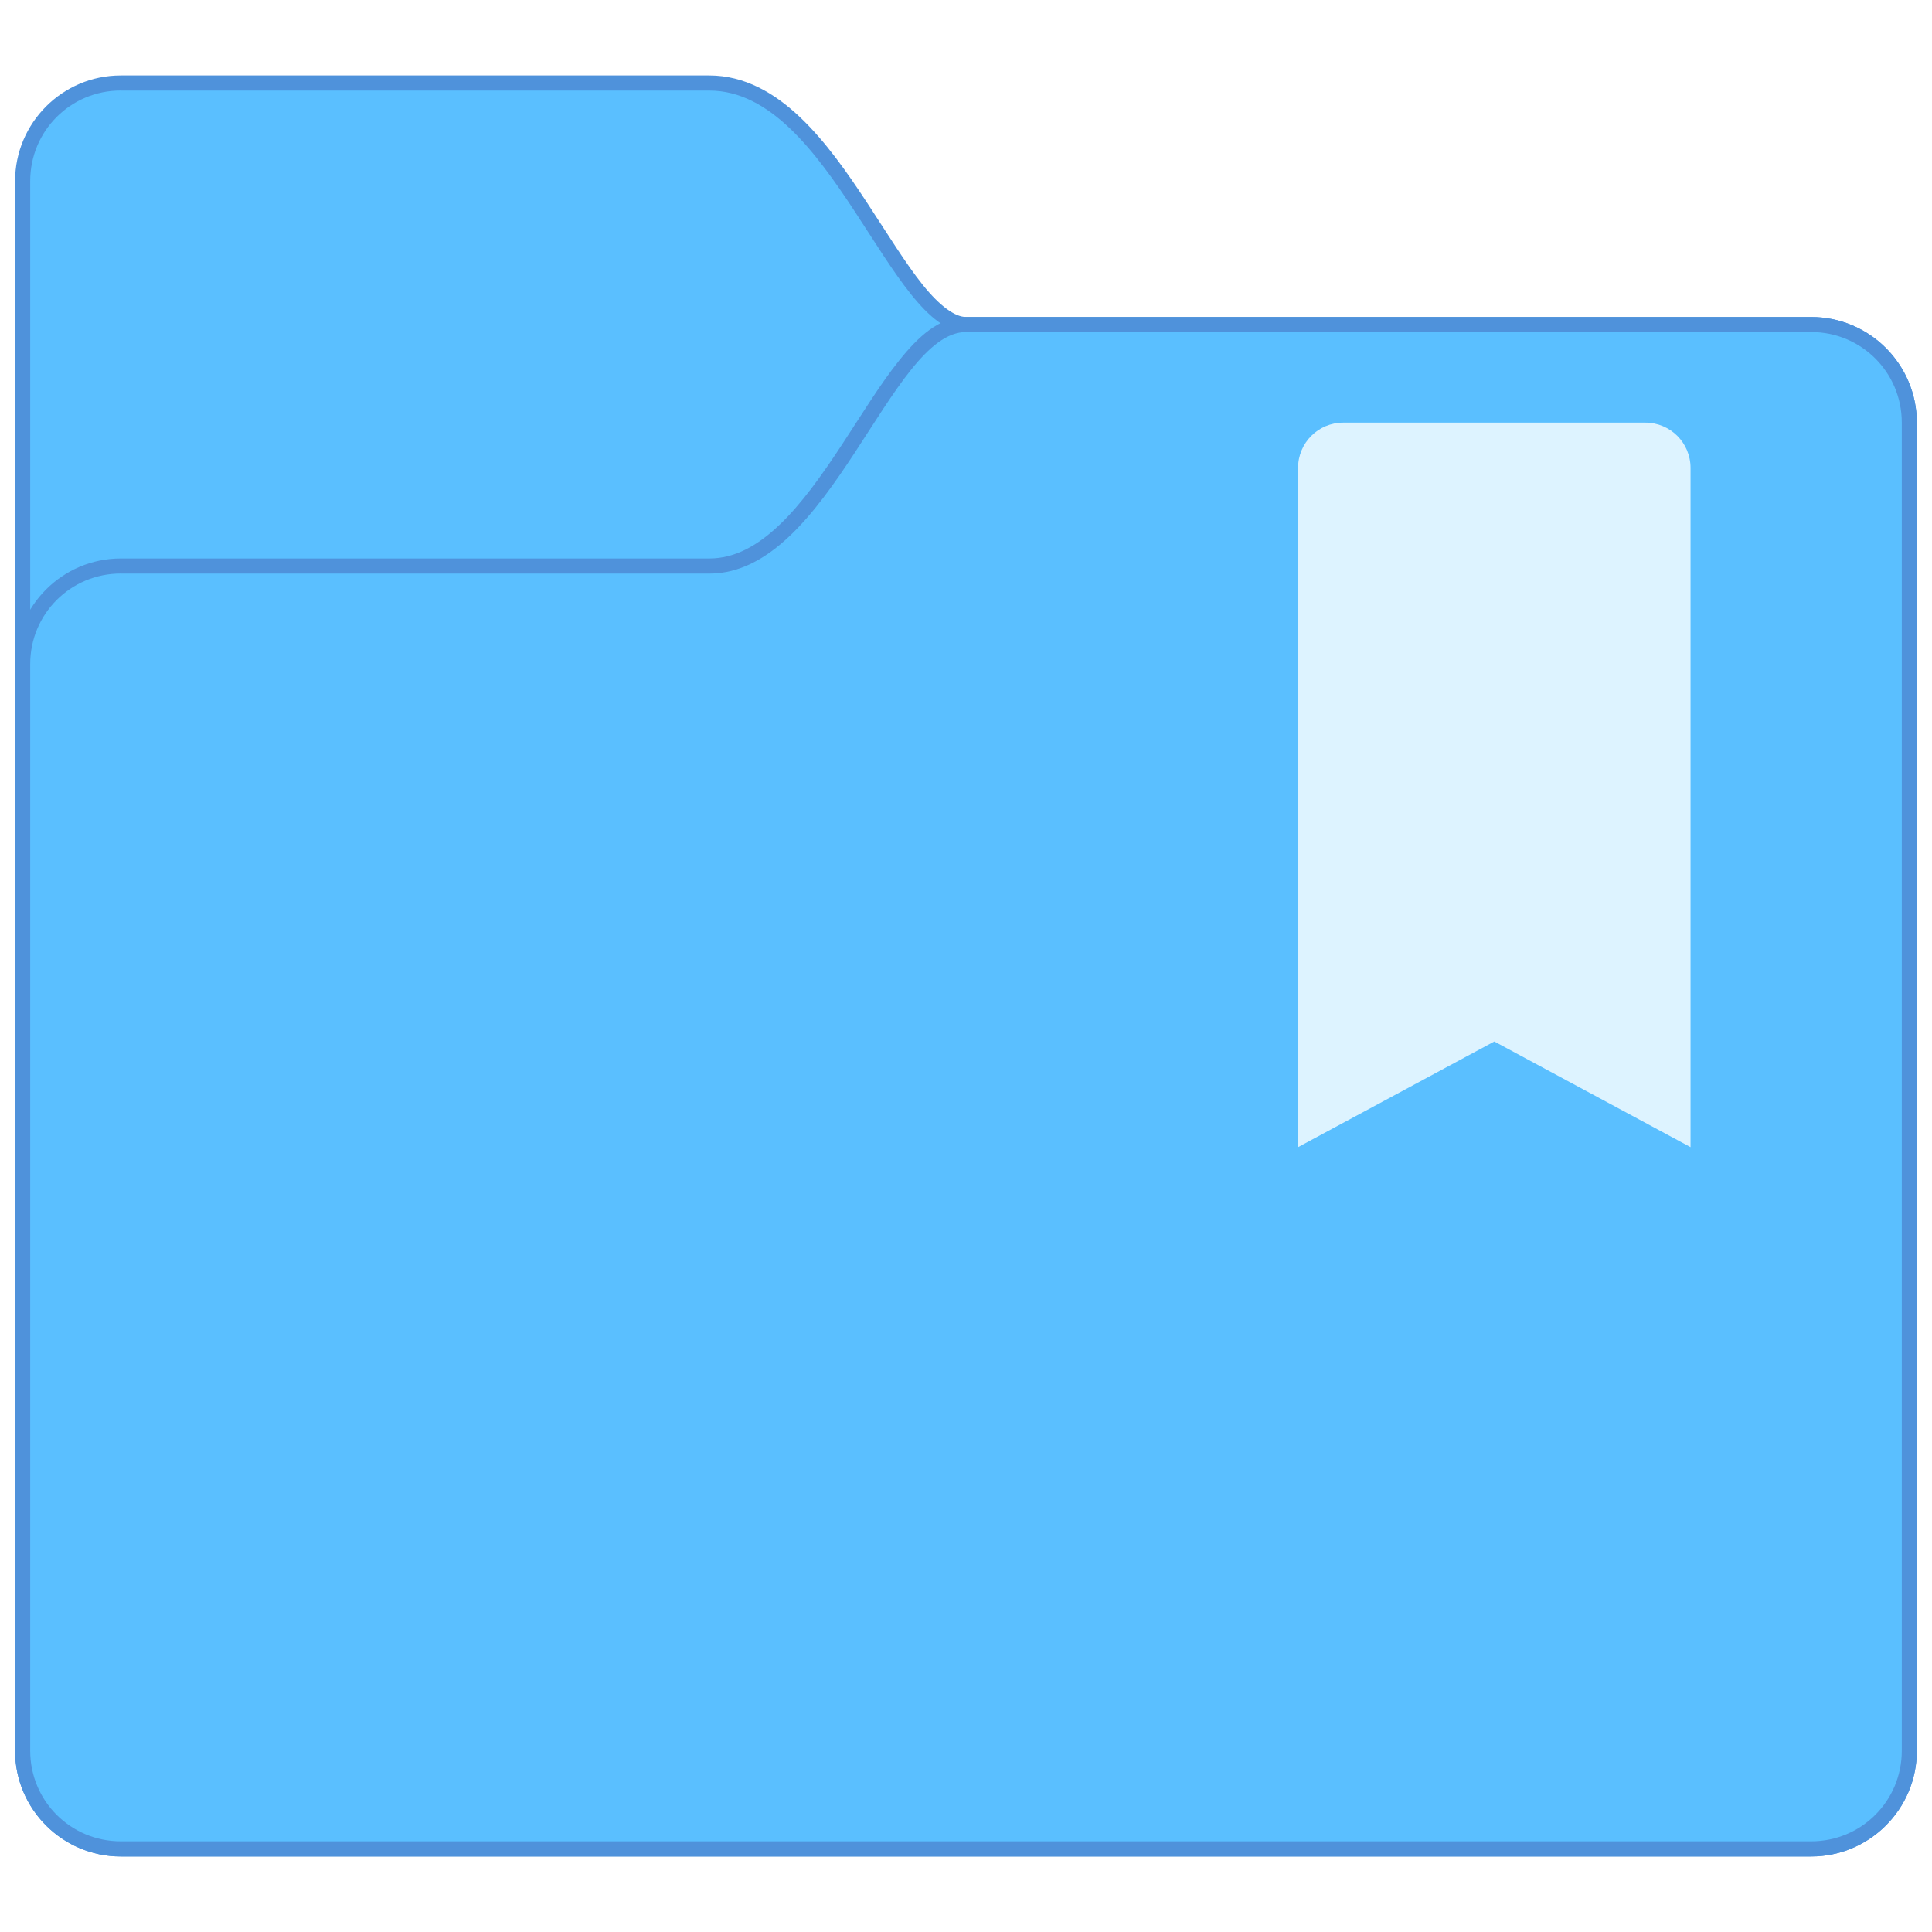
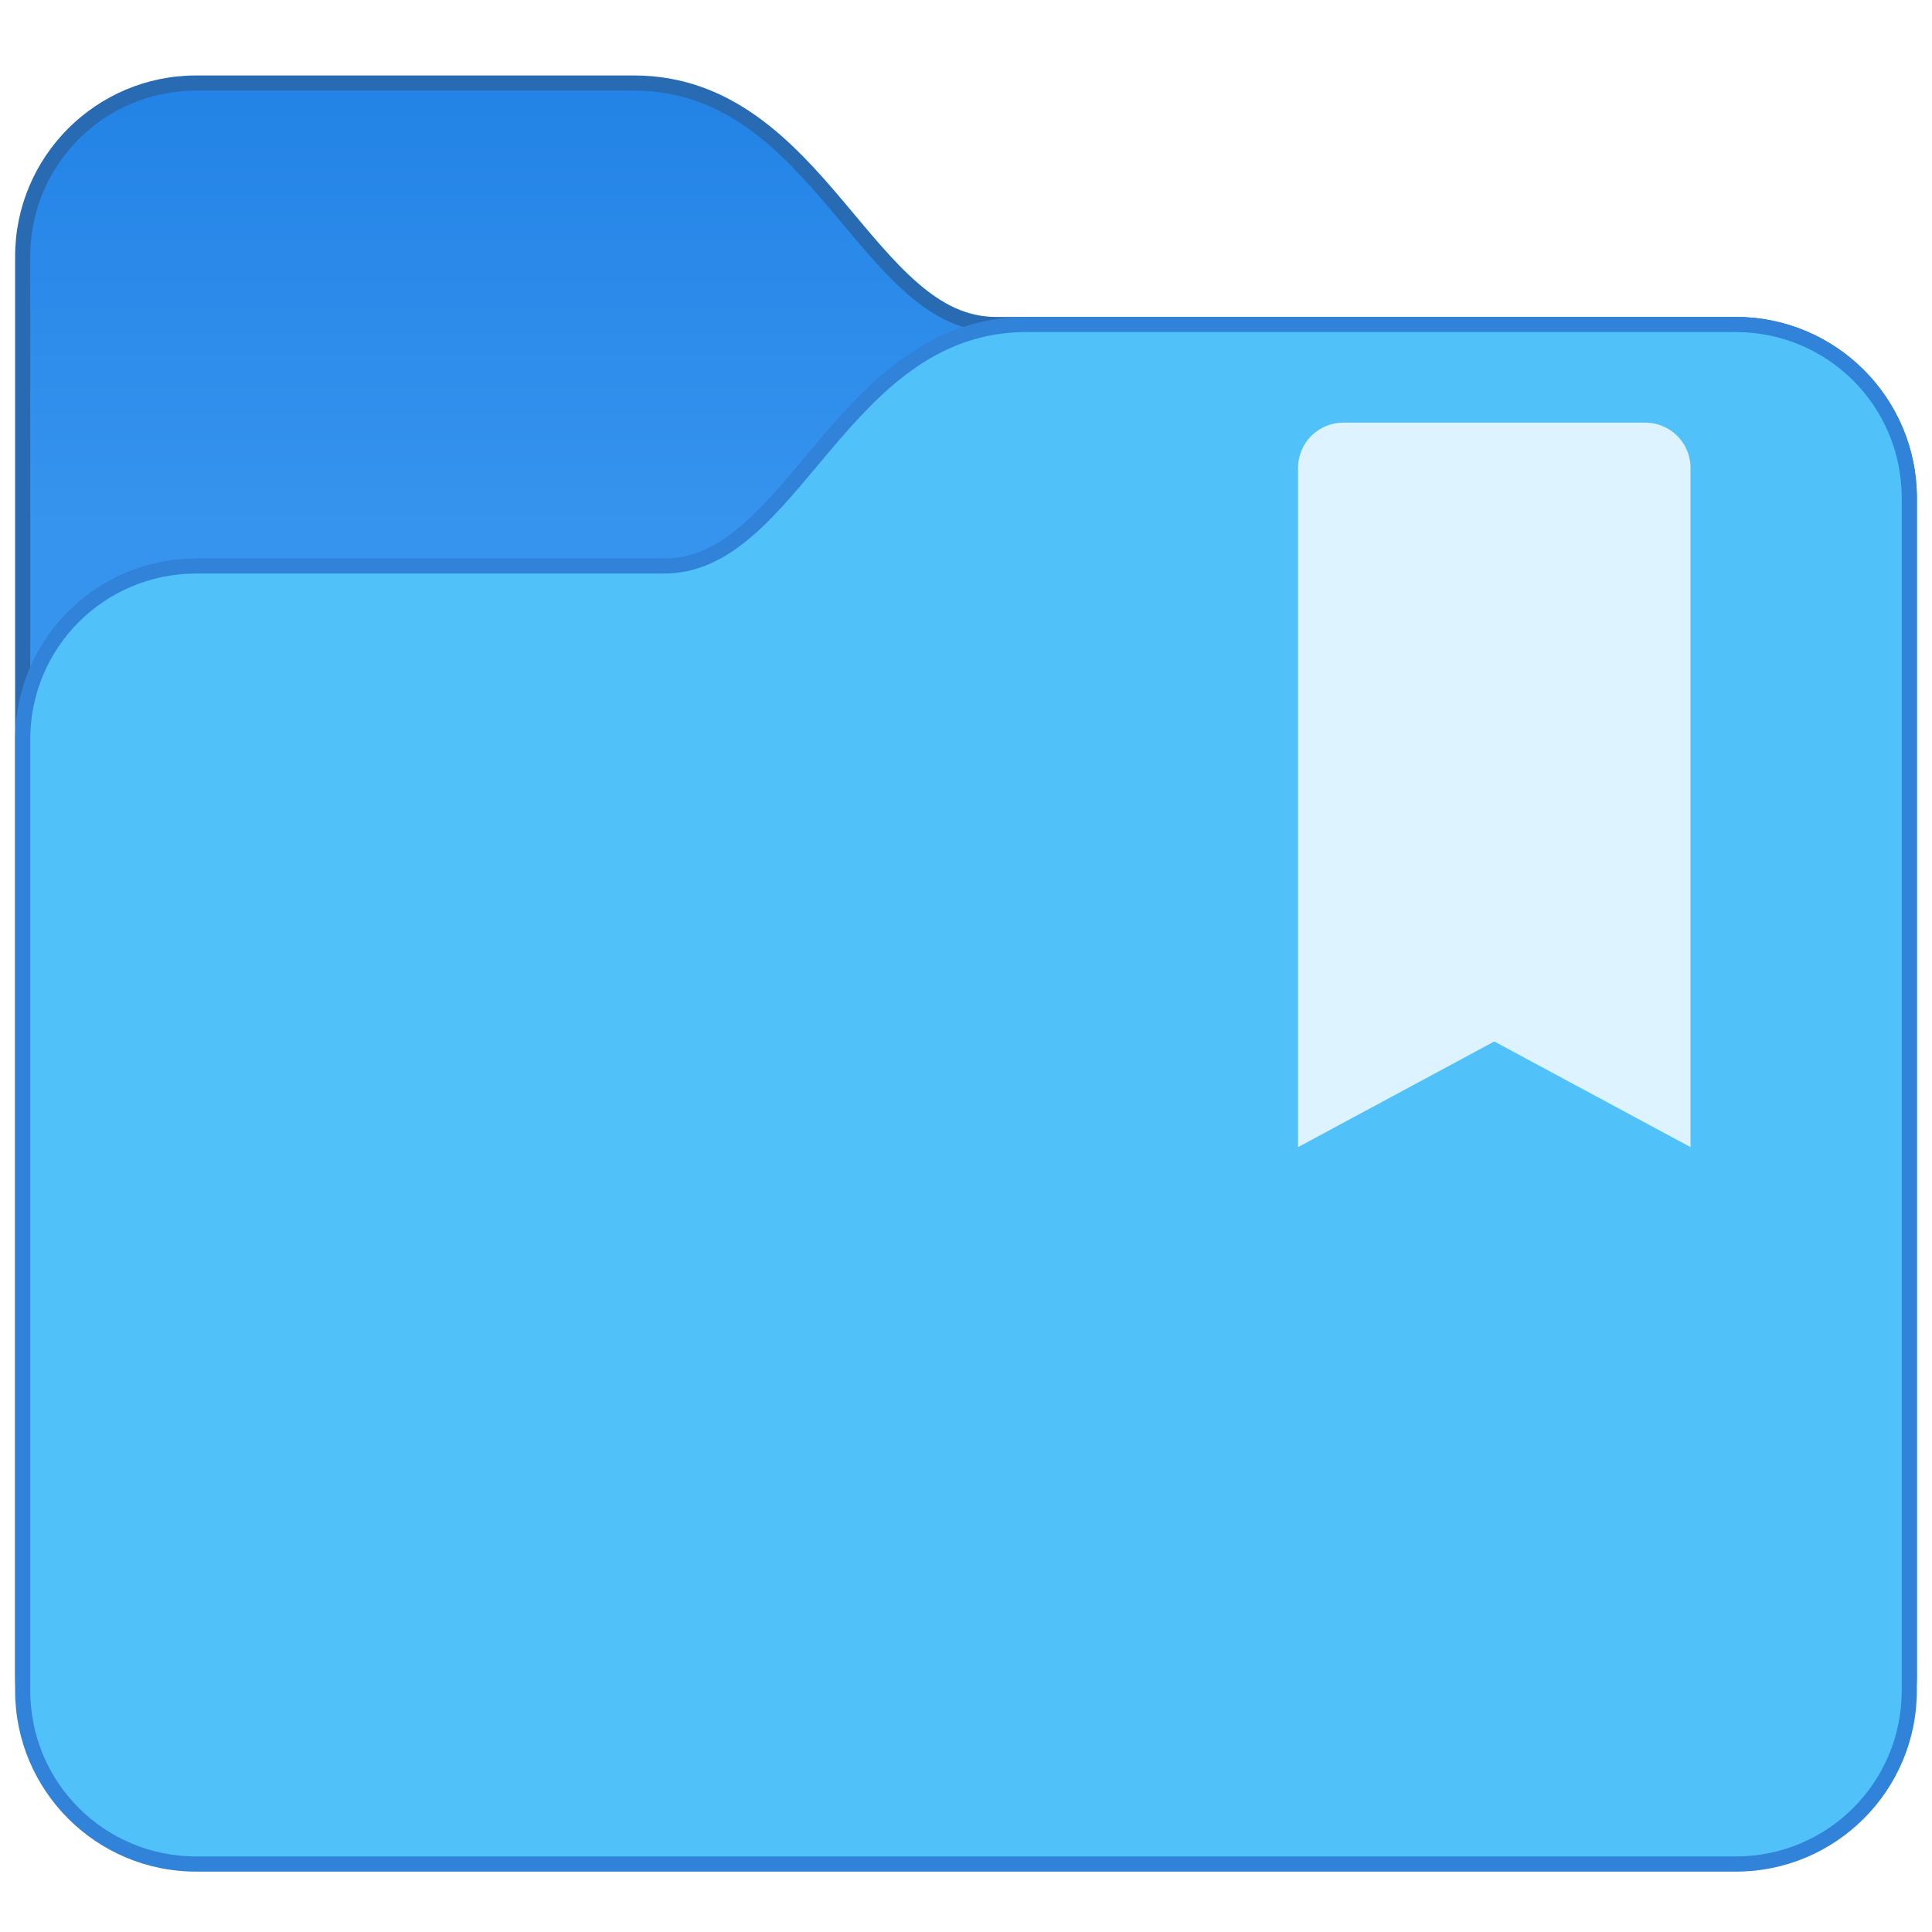
- <svg xmlns="http://www.w3.org/2000/svg" width="128" height="128" viewBox="0 0 33.867 33.867" version="1.1" id="svg8">
-   <defs id="defs2" />
+ <svg xmlns="http://www.w3.org/2000/svg" xmlns:xlink="http://www.w3.org/1999/xlink" width="128" height="128" viewBox="0 0 33.867 33.867" version="1.1" id="svg8">
+   <defs id="defs2">
+     <linearGradient xlink:href="#linearGradient5283" id="linearGradient5285" x1="3.969" y1="6.615" x2="3.969" y2="-1.058" gradientUnits="userSpaceOnUse" />
+     <linearGradient id="linearGradient5283">
+       <stop style="stop-color:#3694ee;stop-opacity:1;" offset="0" id="stop5279" />
+       <stop style="stop-color:#2383e6;stop-opacity:1;" offset="1" id="stop5281" />
+     </linearGradient>
+   </defs>
  <g id="layer1" transform="translate(0,-263.1333)">
-     <g id="g3448" transform="translate(12.43542,1.322918)">
-       <path id="path1651" d="m -10.319,263.133 c -1.021,0 -1.852,0.831 -1.852,1.852 v 27.517 c 0,1.021 0.831,1.852 1.852,1.852 h 29.633 c 1.021,0 1.852,-0.831 1.852,-1.852 v -23.283 c 0,-1.021 -0.831,-1.852 -1.852,-1.852 H 4.498 c -0.19,0 -0.455,-0.187 -0.757,-0.562 -0.301,-0.375 -0.623,-0.902 -0.974,-1.436 -0.35,-0.534 -0.73,-1.078 -1.176,-1.502 C 1.146,263.443 0.617,263.133 1.7083332e-7,263.133 Z" style="color:#000000;font-style:normal;font-variant:normal;font-weight:normal;font-stretch:normal;font-size:medium;line-height:normal;font-family:sans-serif;font-variant-ligatures:normal;font-variant-position:normal;font-variant-caps:normal;font-variant-numeric:normal;font-variant-alternates:normal;font-feature-settings:normal;text-indent:0;text-align:start;text-decoration:none;text-decoration-line:none;text-decoration-style:solid;text-decoration-color:#000000;letter-spacing:normal;word-spacing:normal;text-transform:none;writing-mode:lr-tb;direction:ltr;text-orientation:mixed;dominant-baseline:auto;baseline-shift:baseline;text-anchor:start;white-space:normal;shape-padding:0;clip-rule:nonzero;display:inline;overflow:visible;visibility:visible;opacity:1;isolation:auto;mix-blend-mode:normal;color-interpolation:sRGB;color-interpolation-filters:linearRGB;solid-color:#000000;solid-opacity:1;vector-effect:none;fill:#4f92db;fill-opacity:1;fill-rule:nonzero;stroke:none;stroke-width:0.529;stroke-linecap:round;stroke-linejoin:round;stroke-miterlimit:4;stroke-dasharray:none;stroke-dashoffset:0;stroke-opacity:1;color-rendering:auto;image-rendering:auto;shape-rendering:auto;text-rendering:auto;enable-background:accumulate" />
-       <path id="rect1558" d="M -10.319,263.398 H 1.7083333e-7 C 2.117,263.398 3.175,267.631 4.498,267.631 H 19.315 c 0.879,0 1.587,0.708 1.587,1.587 v 23.283 c 0,0.879 -0.708,1.587 -1.587,1.587 H -10.319 c -0.879,0 -1.587,-0.708 -1.587,-1.587 v -27.517 c 0,-0.879 0.708,-1.587 1.587,-1.587 z" style="overflow:visible;opacity:1;vector-effect:none;fill:#5abfff;fill-opacity:1;stroke:none;stroke-width:0.529;stroke-linecap:round;stroke-linejoin:round;stroke-miterlimit:4;stroke-dasharray:none;stroke-dashoffset:0;stroke-opacity:1" />
-       <path id="path1644" d="m 4.498,267.367 c -0.472,0 -0.834,0.342 -1.17,0.761 -0.336,0.418 -0.658,0.951 -1.003,1.475 -0.344,0.524 -0.708,1.039 -1.098,1.409 C 0.839,271.381 0.441,271.6 1.7083333e-7,271.6 H -10.319 c -1.021,0 -1.852,0.831 -1.852,1.852 v 19.05 c 0,1.021 0.831,1.852 1.852,1.852 h 29.633 c 1.021,0 1.852,-0.831 1.852,-1.852 v -23.283 c 0,-1.021 -0.831,-1.852 -1.852,-1.852 z" style="color:#000000;font-style:normal;font-variant:normal;font-weight:normal;font-stretch:normal;font-size:medium;line-height:normal;font-family:sans-serif;font-variant-ligatures:normal;font-variant-position:normal;font-variant-caps:normal;font-variant-numeric:normal;font-variant-alternates:normal;font-feature-settings:normal;text-indent:0;text-align:start;text-decoration:none;text-decoration-line:none;text-decoration-style:solid;text-decoration-color:#000000;letter-spacing:normal;word-spacing:normal;text-transform:none;writing-mode:lr-tb;direction:ltr;text-orientation:mixed;dominant-baseline:auto;baseline-shift:baseline;text-anchor:start;white-space:normal;shape-padding:0;clip-rule:nonzero;display:inline;overflow:visible;visibility:visible;opacity:1;isolation:auto;mix-blend-mode:normal;color-interpolation:sRGB;color-interpolation-filters:linearRGB;solid-color:#000000;solid-opacity:1;vector-effect:none;fill:#4f92db;fill-opacity:1;fill-rule:nonzero;stroke:none;stroke-width:0.529;stroke-linecap:round;stroke-linejoin:round;stroke-miterlimit:4;stroke-dasharray:none;stroke-dashoffset:0;stroke-opacity:1;color-rendering:auto;image-rendering:auto;shape-rendering:auto;text-rendering:auto;enable-background:accumulate" />
-       <path id="rect1558-6" d="M -10.319,271.865 H 1.7083333e-7 C 2.117,271.865 3.175,267.631 4.498,267.631 H 19.315 c 0.879,0 1.587,0.708 1.587,1.587 v 23.283 c 0,0.879 -0.708,1.587 -1.587,1.587 H -10.319 c -0.879,0 -1.587,-0.708 -1.587,-1.587 v -19.05 c 0,-0.879 0.708,-1.587 1.587,-1.587 z" style="overflow:visible;opacity:1;vector-effect:none;fill:#5abfff;fill-opacity:1;stroke:none;stroke-width:0.529;stroke-linecap:round;stroke-linejoin:round;stroke-miterlimit:4;stroke-dasharray:none;stroke-dashoffset:0;stroke-opacity:1" />
-       <path id="Triangle-1-3" d="m 11.113,269.219 c -0.44,0 -0.794,0.354 -0.794,0.794 v 6.35 2.91 2.646 l 3.44,-1.852 3.44,1.852 v -5.556 -6.35 c 0,-0.44 -0.354,-0.794 -0.794,-0.794 z" style="color:#000000;font-style:normal;font-variant:normal;font-weight:normal;font-stretch:normal;font-size:medium;line-height:normal;font-family:sans-serif;font-variant-ligatures:normal;font-variant-position:normal;font-variant-caps:normal;font-variant-numeric:normal;font-variant-alternates:normal;font-feature-settings:normal;text-indent:0;text-align:start;text-decoration:none;text-decoration-line:none;text-decoration-style:solid;text-decoration-color:#000000;letter-spacing:normal;word-spacing:normal;text-transform:none;writing-mode:lr-tb;direction:ltr;text-orientation:mixed;dominant-baseline:auto;baseline-shift:baseline;text-anchor:start;white-space:normal;shape-padding:0;clip-rule:nonzero;display:inline;overflow:visible;visibility:visible;opacity:1;isolation:auto;mix-blend-mode:normal;color-interpolation:sRGB;color-interpolation-filters:linearRGB;solid-color:#000000;solid-opacity:1;vector-effect:none;fill:#ddf3ff;fill-opacity:1;fill-rule:nonzero;stroke:none;stroke-width:0.529;stroke-linecap:butt;stroke-linejoin:miter;stroke-miterlimit:4;stroke-dasharray:none;stroke-dashoffset:0;stroke-opacity:1;color-rendering:auto;image-rendering:auto;shape-rendering:auto;text-rendering:auto;enable-background:accumulate" />
+     <g id="g17630" transform="translate(-10.58333,3.968754)">
+       <g id="g6070" transform="translate(13.22917,261.8104)">
+         <path d="m 0.794,-1.323 c -1.754,0 -3.175,1.421 -3.175,3.175 V 26.723 c 0,1.754 1.421,3.175 3.175,3.175 H 27.781 c 1.754,0 3.175,-1.421 3.175,-3.175 V 6.085 c 0,-1.754 -1.421,-3.175 -3.175,-3.175 h -12.965 c -0.517,0 -0.946,-0.224 -1.377,-0.597 C 13.008,1.94 12.591,1.421 12.142,0.888 11.243,-0.178 10.172,-1.323 8.467,-1.323 Z" style="color:#000000;font-style:normal;font-variant:normal;font-weight:normal;font-stretch:normal;font-size:medium;line-height:normal;font-family:sans-serif;font-variant-ligatures:normal;font-variant-position:normal;font-variant-caps:normal;font-variant-numeric:normal;font-variant-alternates:normal;font-variant-east-asian:normal;font-feature-settings:normal;font-variation-settings:normal;text-indent:0;text-align:start;text-decoration:none;text-decoration-line:none;text-decoration-style:solid;text-decoration-color:#000000;letter-spacing:normal;word-spacing:normal;text-transform:none;writing-mode:lr-tb;direction:ltr;text-orientation:mixed;dominant-baseline:auto;baseline-shift:baseline;text-anchor:start;white-space:normal;shape-padding:0;shape-margin:0;inline-size:0;clip-rule:nonzero;display:inline;overflow:visible;visibility:visible;isolation:auto;mix-blend-mode:normal;color-interpolation:sRGB;color-interpolation-filters:linearRGB;solid-color:#000000;solid-opacity:1;fill:#286bb2;fill-opacity:1;fill-rule:nonzero;stroke:none;stroke-width:0.529;stroke-linecap:butt;stroke-linejoin:miter;stroke-miterlimit:4;stroke-dasharray:none;stroke-dashoffset:0;stroke-opacity:1;color-rendering:auto;image-rendering:auto;shape-rendering:auto;text-rendering:auto;enable-background:accumulate;stop-color:#000000" id="path1242" />
+         <path id="rect1149-4-0" style="fill:url(#linearGradient5285);fill-opacity:1;stroke-width:0.265" d="m 0.794,-1.058 7.673,5.3e-6 c 3.175,0 3.969,4.233 6.35,4.233 l 12.965,-5.2e-6 c 1.612,0 2.91,1.298 2.91,2.91 v 20.638 c 0,1.612 -1.298,2.91 -2.91,2.91 H 0.794 c -1.612,0 -2.91,-1.298 -2.91,-2.91 V 1.852 c 0,-1.612 1.298,-2.91 2.91,-2.91 z" />
+         <path d="m 27.781,2.91 c 1.754,0 3.175,1.421 3.175,3.175 V 26.988 c 0,1.754 -1.421,3.175 -3.175,3.175 H 0.794 c -1.754,0 -3.175,-1.421 -3.175,-3.175 V 10.319 c 0,-1.754 1.421,-3.175 3.175,-3.175 H 8.996 c 0.517,0 0.946,-0.224 1.377,-0.597 0.432,-0.373 0.848,-0.893 1.298,-1.426 0.899,-1.066 1.97,-2.211 3.675,-2.211 z" style="color:#000000;font-style:normal;font-variant:normal;font-weight:normal;font-stretch:normal;font-size:medium;line-height:normal;font-family:sans-serif;font-variant-ligatures:normal;font-variant-position:normal;font-variant-caps:normal;font-variant-numeric:normal;font-variant-alternates:normal;font-variant-east-asian:normal;font-feature-settings:normal;font-variation-settings:normal;text-indent:0;text-align:start;text-decoration:none;text-decoration-line:none;text-decoration-style:solid;text-decoration-color:#000000;letter-spacing:normal;word-spacing:normal;text-transform:none;writing-mode:lr-tb;direction:ltr;text-orientation:mixed;dominant-baseline:auto;baseline-shift:baseline;text-anchor:start;white-space:normal;shape-padding:0;shape-margin:0;inline-size:0;clip-rule:nonzero;display:inline;overflow:visible;visibility:visible;isolation:auto;mix-blend-mode:normal;color-interpolation:sRGB;color-interpolation-filters:linearRGB;solid-color:#000000;solid-opacity:1;fill:#3182d9;fill-opacity:1;fill-rule:nonzero;stroke:none;stroke-width:0.529;stroke-linecap:butt;stroke-linejoin:miter;stroke-miterlimit:4;stroke-dasharray:none;stroke-dashoffset:0;stroke-opacity:1;color-rendering:auto;image-rendering:auto;shape-rendering:auto;text-rendering:auto;enable-background:accumulate;stop-color:#000000" id="path1242-2" />
+         <path id="rect1149-4-0-6" style="fill:#50c1f9;fill-opacity:1;stroke-width:0.265" d="m 27.781,3.175 -12.435,5.3e-6 c -3.175,0 -3.969,4.233 -6.35,4.233 l -8.202,-5.3e-6 c -1.612,0 -2.91,1.298 -2.91,2.91 v 16.669 c 0,1.612 1.298,2.91 2.91,2.91 H 27.781 c 1.612,0 2.91,-1.298 2.91,-2.91 V 6.085 c 0,-1.612 -1.298,-2.91 -2.91,-2.91 z" />
+       </g>
    </g>
+     <path id="Triangle-1-3" d="m 23.548,270.542 c -0.44,0 -0.794,0.354 -0.794,0.794 v 6.35 2.91 2.646 l 3.44,-1.852 3.44,1.852 v -5.556 -6.35 c 0,-0.44 -0.354,-0.794 -0.794,-0.794 z" style="color:#000000;font-style:normal;font-variant:normal;font-weight:normal;font-stretch:normal;font-size:medium;line-height:normal;font-family:sans-serif;font-variant-ligatures:normal;font-variant-position:normal;font-variant-caps:normal;font-variant-numeric:normal;font-variant-alternates:normal;font-feature-settings:normal;text-indent:0;text-align:start;text-decoration:none;text-decoration-line:none;text-decoration-style:solid;text-decoration-color:#000000;letter-spacing:normal;word-spacing:normal;text-transform:none;writing-mode:lr-tb;direction:ltr;text-orientation:mixed;dominant-baseline:auto;baseline-shift:baseline;text-anchor:start;white-space:normal;shape-padding:0;clip-rule:nonzero;display:inline;overflow:visible;visibility:visible;isolation:auto;mix-blend-mode:normal;color-interpolation:sRGB;color-interpolation-filters:linearRGB;solid-color:#000000;solid-opacity:1;vector-effect:none;fill:#ddf3ff;fill-opacity:1;fill-rule:nonzero;stroke:none;stroke-width:0.529;stroke-linecap:butt;stroke-linejoin:miter;stroke-miterlimit:4;stroke-dasharray:none;stroke-dashoffset:0;stroke-opacity:1;color-rendering:auto;image-rendering:auto;shape-rendering:auto;text-rendering:auto;enable-background:accumulate" />
  </g>
</svg>
